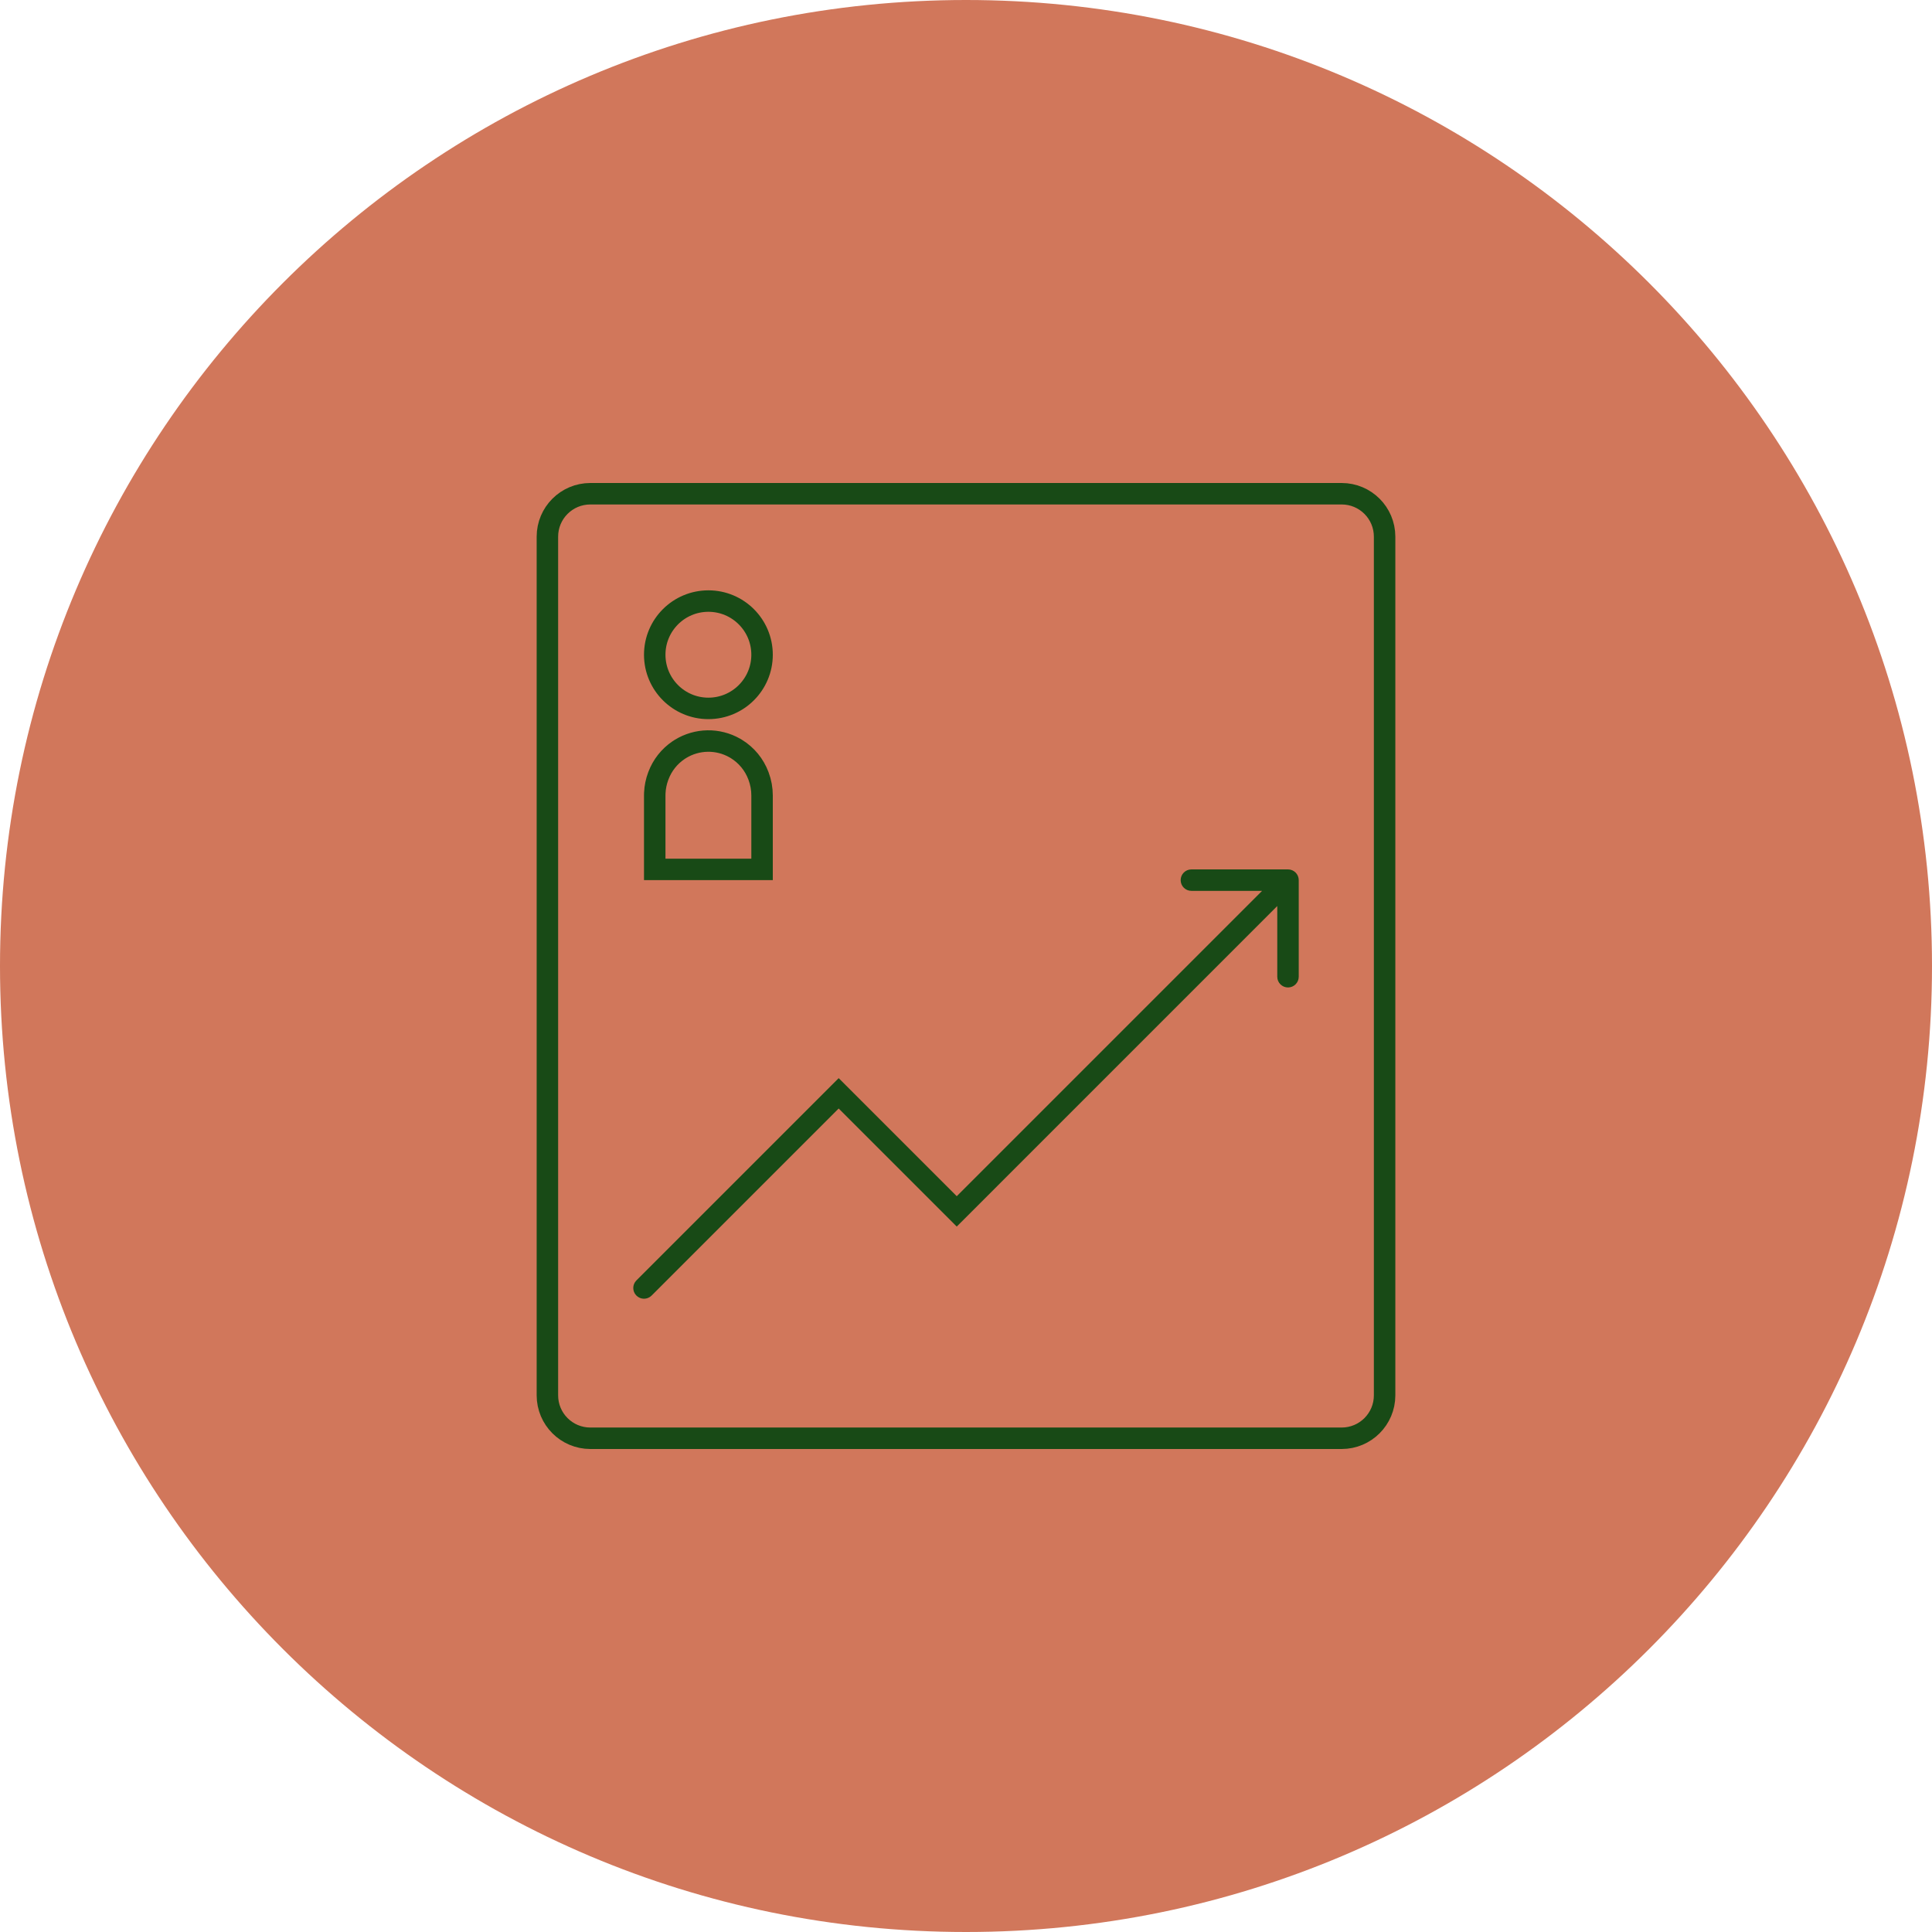
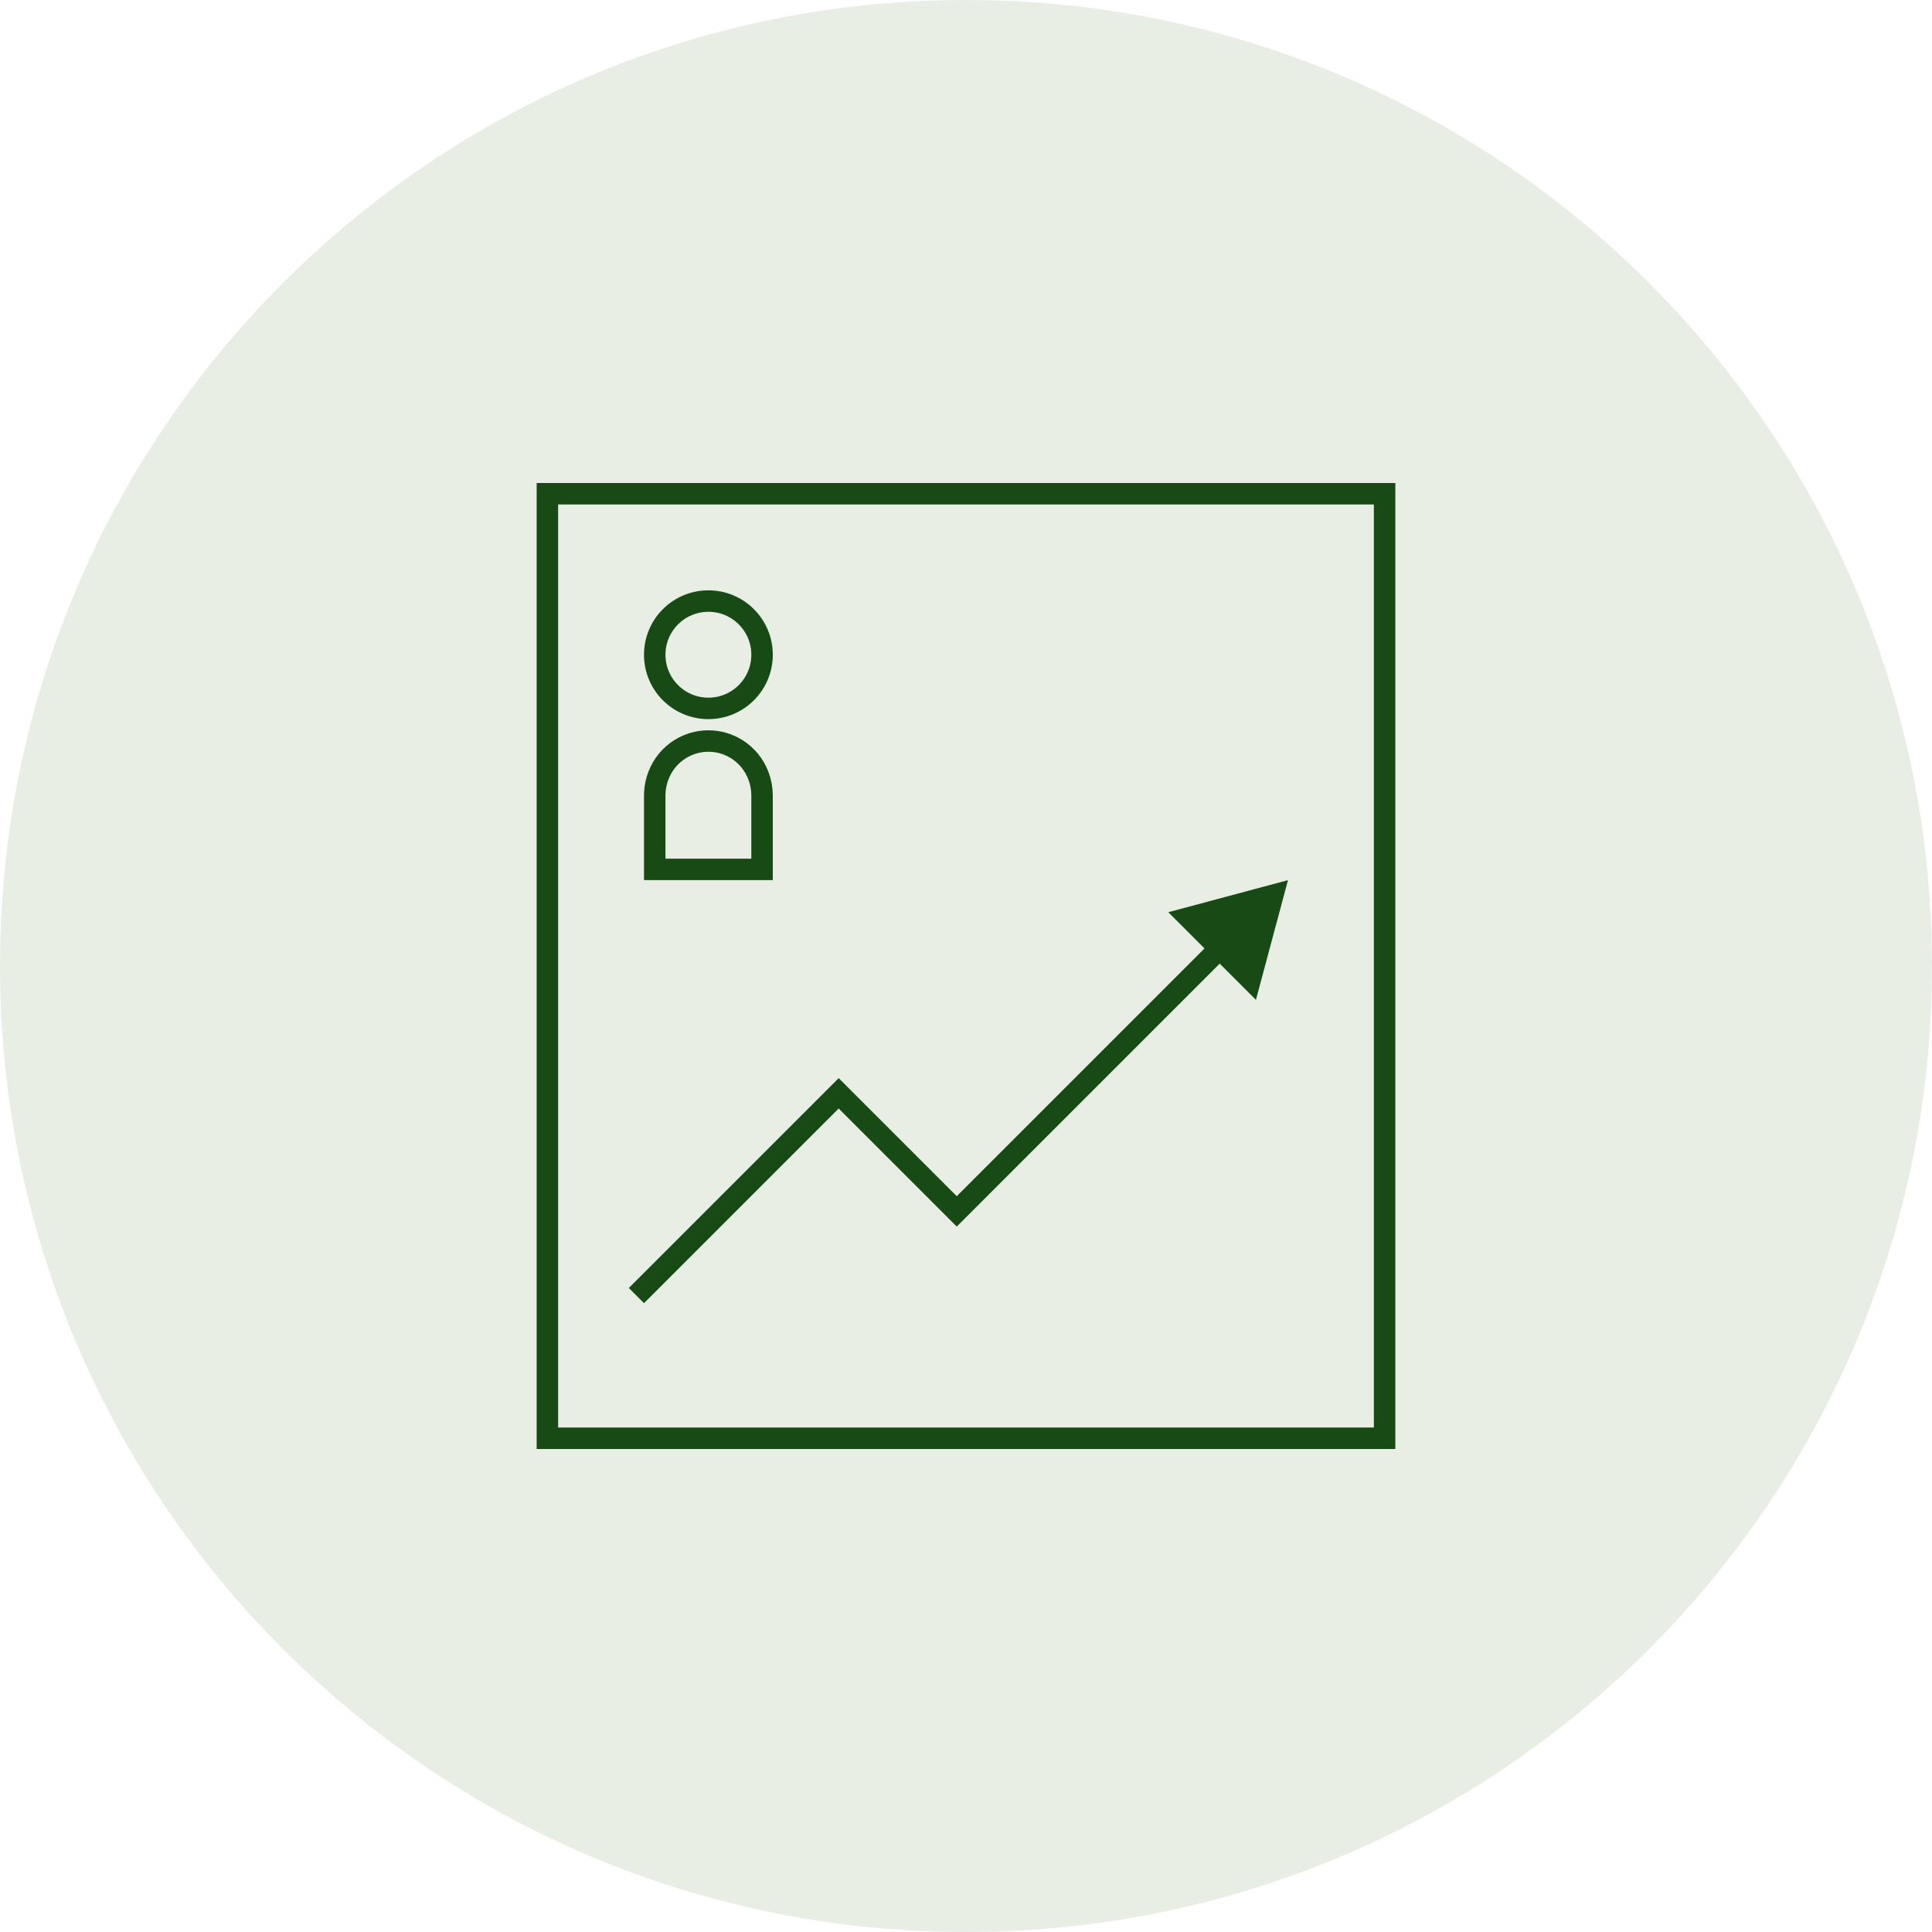
<svg xmlns="http://www.w3.org/2000/svg" width="360" height="360" viewBox="0 0 360 360" fill="none">
-   <circle cx="180" cy="180" r="180" fill="#D1775B" />
-   <rect x="102" y="92" width="156" height="176" rx="8" stroke="#184A16" stroke-width="4" />
-   <path d="M126.786 139.557C129.884 137.651 133.766 137.591 136.912 139.378L137.214 139.557C139.096 140.715 140.539 142.468 141.315 144.537L141.349 144.626C141.779 145.774 142 146.991 142 148.218V162H122V148.218L122.011 147.758C122.059 146.688 122.275 145.631 122.651 144.626L122.685 144.537C123.412 142.597 124.726 140.936 126.438 139.781L126.786 139.557Z" stroke="#184A16" stroke-width="4" />
+   <circle cx="180" cy="180" r="180" fill="#E9EEE5" />
+   <rect x="102" y="92" width="156" height="176" stroke="#184A16" stroke-width="4" />
+   <path d="M126.786 139.557C129.984 137.589 134.016 137.589 137.214 139.557C139.096 140.715 140.539 142.468 141.315 144.537L141.349 144.626C141.779 145.774 142 146.991 142 148.218V162H122V148.218L122.011 147.758C122.059 146.688 122.275 145.631 122.651 144.626L122.685 144.537C123.461 142.468 124.904 140.715 126.786 139.557Z" stroke="#184A16" stroke-width="4" />
  <path d="M132 112C137.523 112 142 116.477 142 122C142 127.523 137.523 132 132 132C126.477 132 122 127.523 122 122C122 116.477 126.477 112 132 112Z" stroke="#184A16" stroke-width="4" />
-   <path d="M118.586 238.586C117.805 239.367 117.805 240.633 118.586 241.414C119.367 242.195 120.633 242.195 121.414 241.414L118.586 238.586ZM156.276 203.724L157.69 202.31L156.276 200.896L154.861 202.31L156.276 203.724ZM178.276 225.724L176.861 227.139L178.276 228.553L179.69 227.139L178.276 225.724ZM242 164C242 162.895 241.105 162 240 162H222C220.895 162 220 162.895 220 164C220 165.105 220.895 166 222 166H238V182C238 183.105 238.895 184 240 184C241.105 184 242 183.105 242 182V164ZM120 240L121.414 241.414L157.69 205.139L156.276 203.724L154.861 202.31L118.586 238.586L120 240ZM156.276 203.724L154.861 205.139L176.861 227.139L178.276 225.724L179.69 224.31L157.69 202.31L156.276 203.724ZM178.276 225.724L179.69 227.139L241.414 165.414L240 164L238.586 162.586L176.861 224.31L178.276 225.724Z" fill="#184A16" />
+   <path d="M118.586 238.586L117.172 240L120 242.828L121.414 241.414L120 240L118.586 238.586ZM156.276 203.724L157.69 202.31L156.276 200.896L154.861 202.31L156.276 203.724ZM178.276 225.724L176.861 227.139L178.276 228.553L179.69 227.139L178.276 225.724ZM240 164L217.693 169.977L234.023 186.307L240 164ZM120 240L121.414 241.414L157.69 205.139L156.276 203.724L154.861 202.31L118.586 238.586L120 240ZM156.276 203.724L154.861 205.139L176.861 227.139L178.276 225.724L179.69 224.31L157.69 202.31L156.276 203.724ZM178.276 225.724L179.69 227.139L228.686 178.142L227.272 176.728L225.858 175.314L176.861 224.31L178.276 225.724Z" fill="#184A16" />
</svg>
